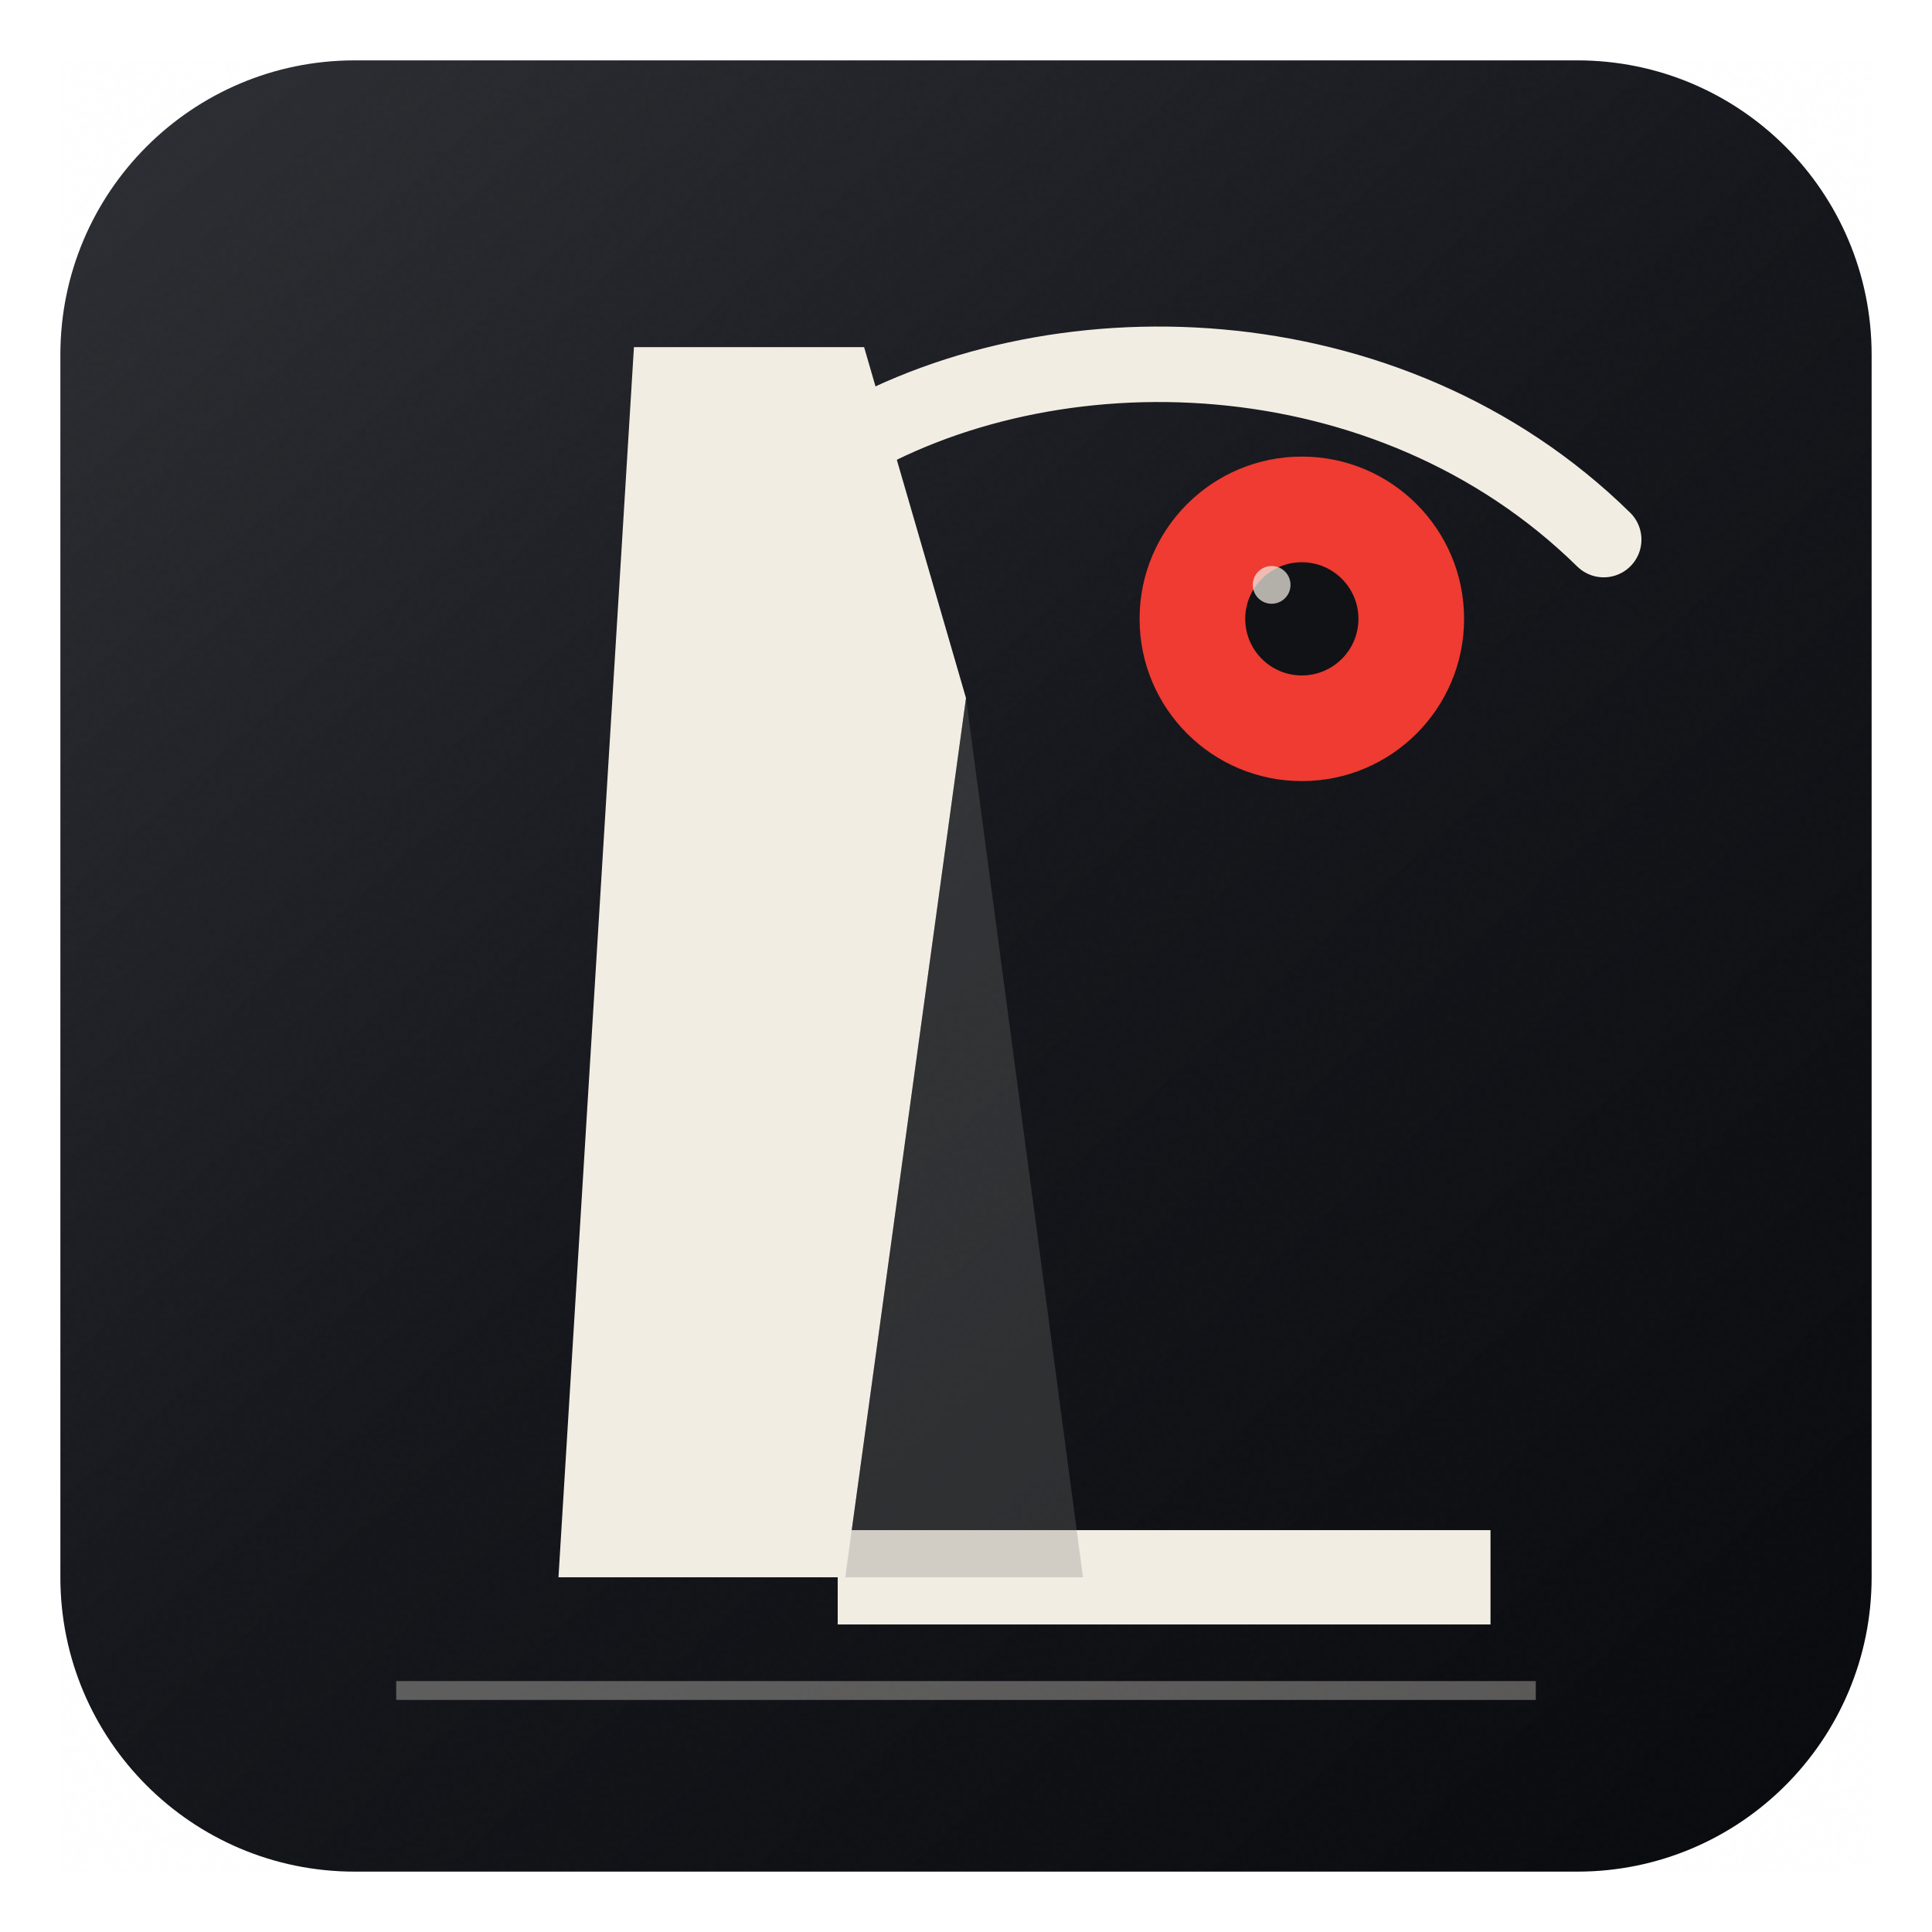
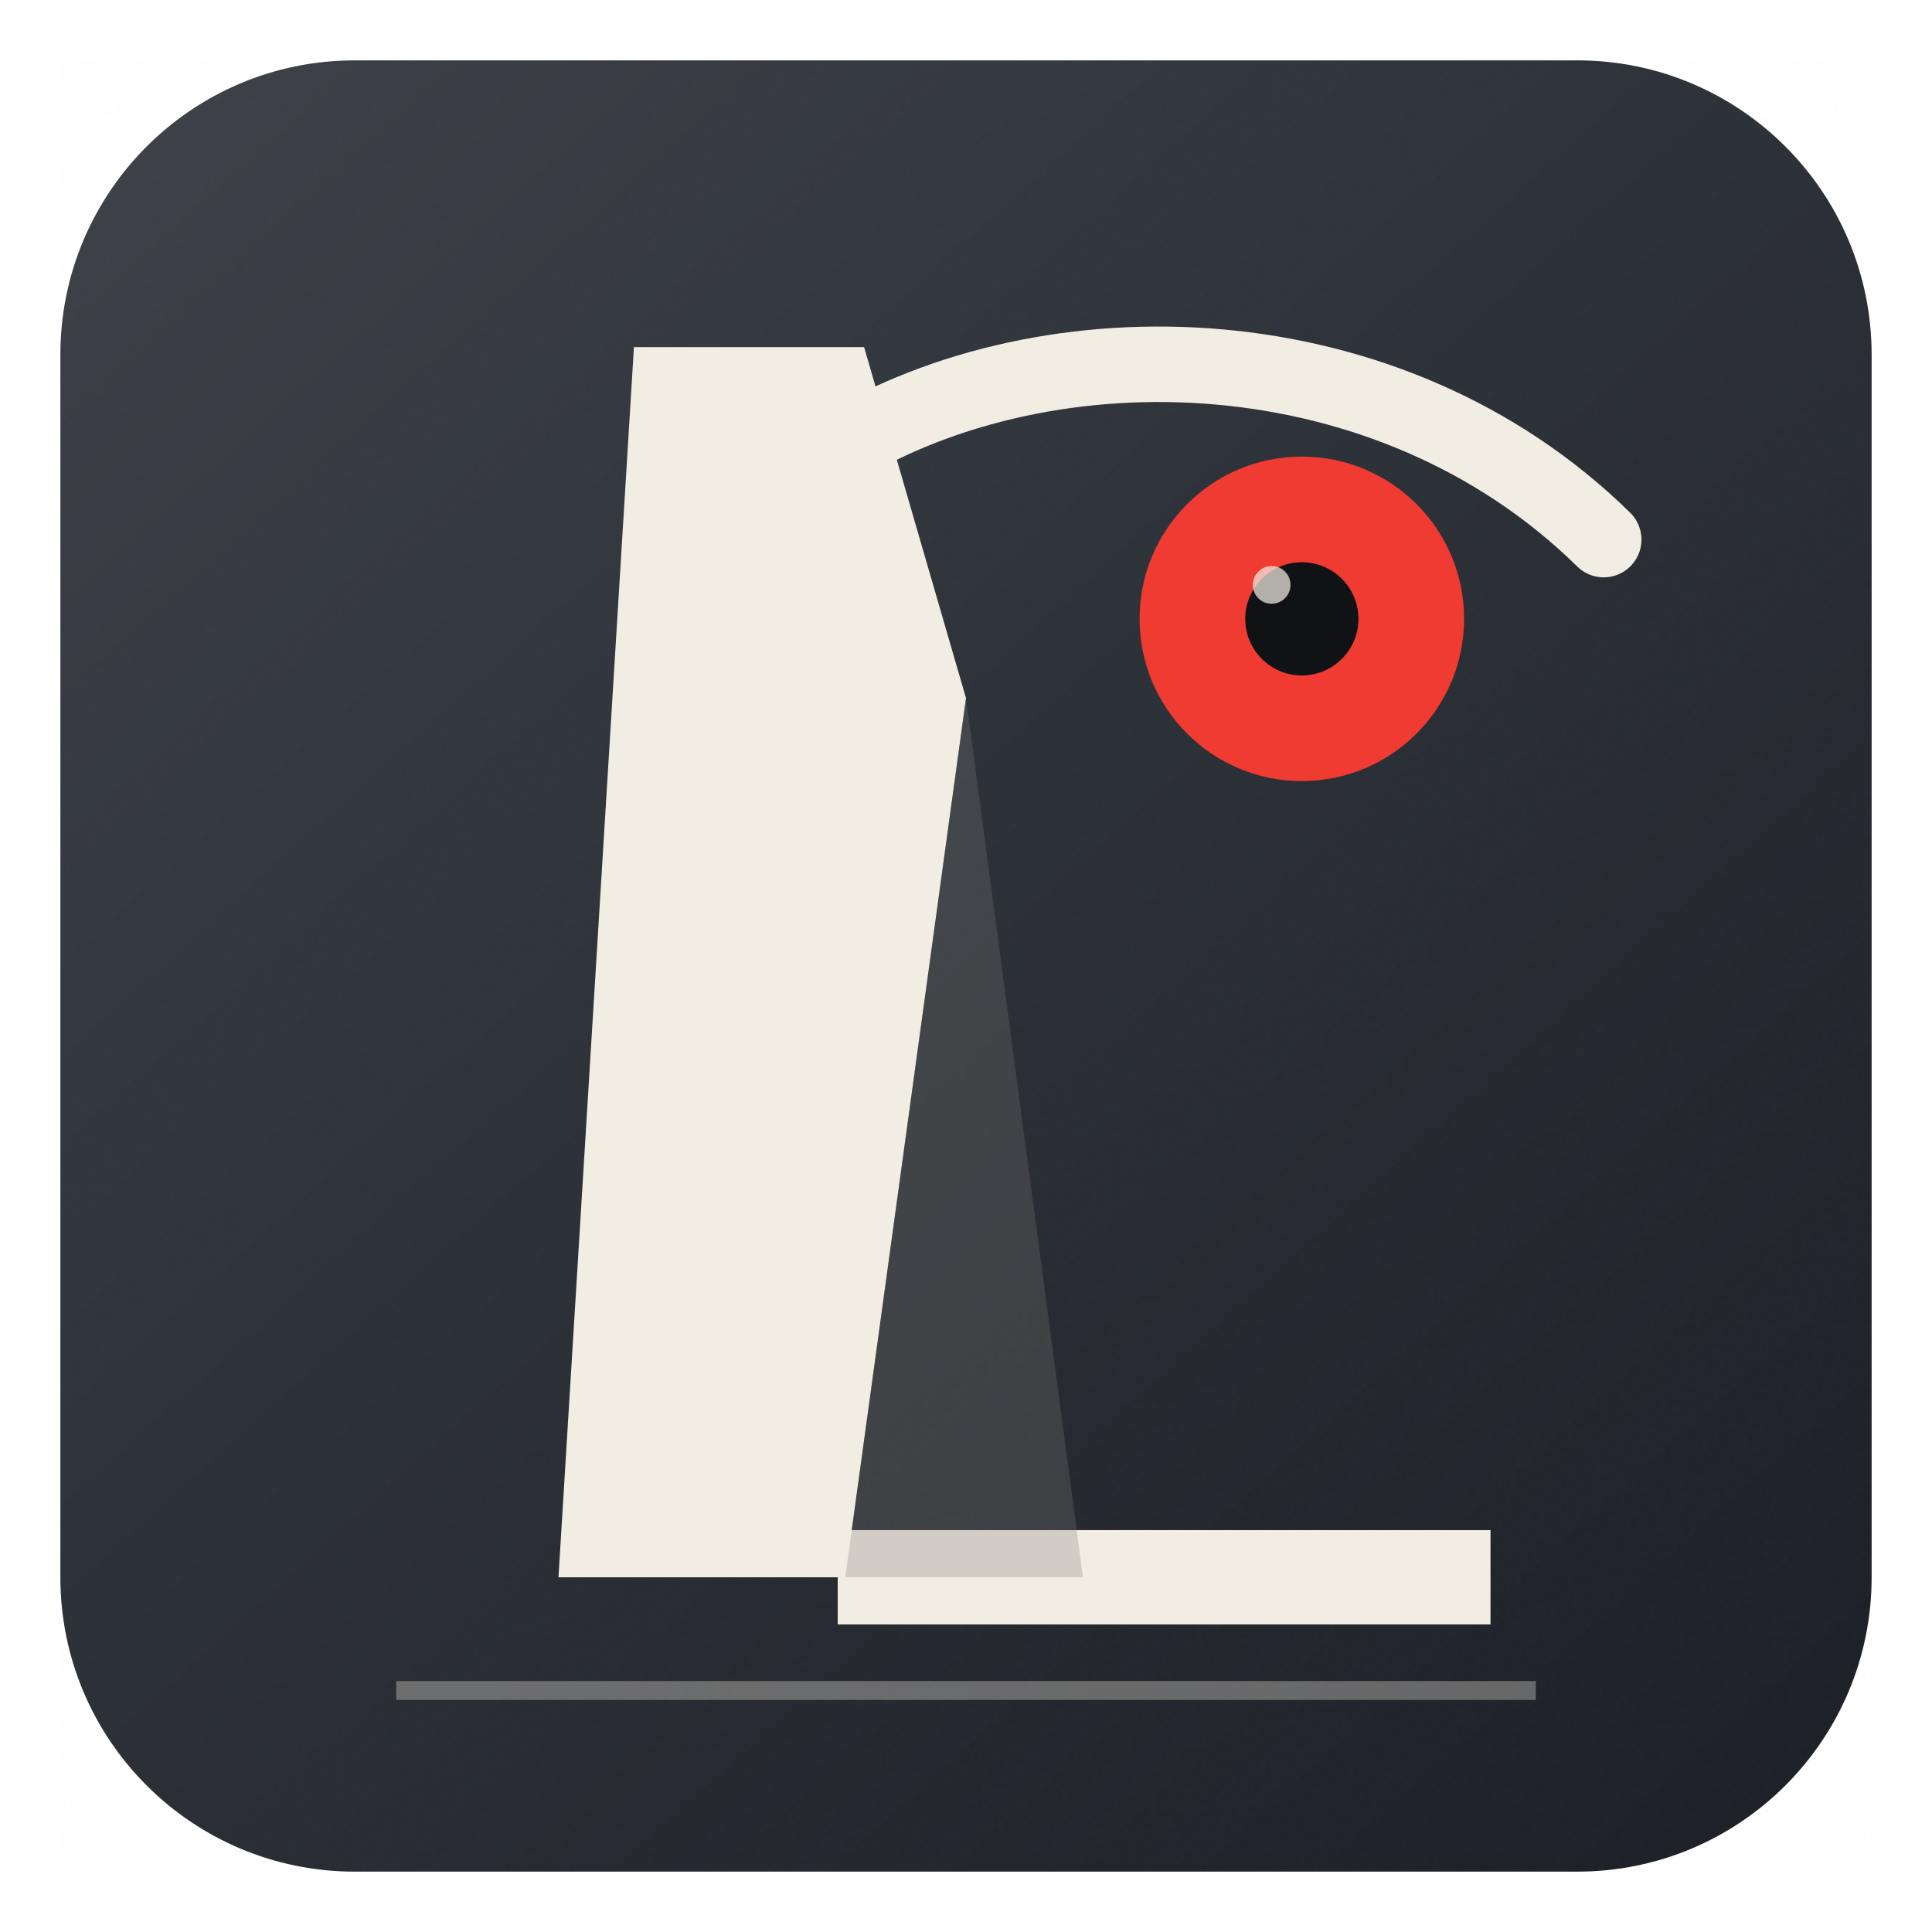
<svg xmlns="http://www.w3.org/2000/svg" width="512" height="512" viewBox="0 0 512 512">
  <defs>
+     <clipPath id="iconClip" clipPathUnits="userSpaceOnUse">
+       <rect x="16" y="16" width="480" height="480" rx="78" />
+     </clipPath>
    <linearGradient id="night" x1="48" y1="24" x2="469" y2="491" gradientUnits="userSpaceOnUse">
-       <stop stop-color="#292b30" />
-       <stop offset="0.48" stop-color="#121419" />
-       <stop offset="1" stop-color="#07080b" />
+       <stop stop-color="#3a3e46" />
+       <stop offset="0.48" stop-color="#292d34" />
+       <stop offset="1" stop-color="#1a1d23" />
+     </linearGradient>
+     <linearGradient id="bodyShade" x1="190" y1="96" x2="478" y2="486" gradientUnits="userSpaceOnUse">
+       <stop stop-color="#292d34" />
+       <stop offset="0.38" stop-color="#1e2228" />
+       <stop offset="0.72" stop-color="#14171c" />
+       <stop offset="1" stop-color="#0b0d11" />
    </linearGradient>
    <radialGradient id="sheen" cx="0" cy="0" r="1" gradientTransform="translate(194 101) rotate(51) scale(390)">
      <stop stop-color="#ffffff" stop-opacity="0.07" />
      <stop offset="0.62" stop-color="#ffffff" stop-opacity="0" />
    </radialGradient>
    <filter id="grain" x="0" y="0" width="100%" height="100%">
      <feTurbulence type="fractalNoise" baseFrequency="0.65" numOctaves="2" seed="29" result="n" />
      <feColorMatrix in="n" type="saturate" values="0" result="m" />
      <feComponentTransfer in="m">
        <feFuncA type="table" tableValues="0 0.038" />
      </feComponentTransfer>
    </filter>
  </defs>
  <rect x="16" y="16" width="480" height="480" rx="78" fill="url(#night)" />
  <rect x="16" y="16" width="480" height="480" rx="78" fill="url(#sheen)" />
  <rect x="16" y="16" width="480" height="480" rx="78" filter="url(#grain)" opacity="0.48" />
  <path d="M168 92H229L256 185L224 418H148L168 92Z" fill="#f2ede3" />
  <path d="M222 119C278 85 368 87 425 143" fill="none" stroke="#f2ede3" stroke-width="20" stroke-linecap="round" />
  <path d="M222 418H395" stroke="#f2ede3" stroke-width="25" />
  <path d="M256 185L224 418H287" fill="#7b7a77" opacity="0.28" />
  <circle cx="345" cy="164" r="43" fill="#ef3b31" />
  <circle cx="345" cy="164" r="15" fill="#101216" />
  <circle cx="337" cy="155" r="5" fill="#f2ede3" opacity="0.72" />
  <path d="M105 448H407" stroke="#f2ede3" stroke-opacity="0.34" stroke-width="5" />
</svg>
